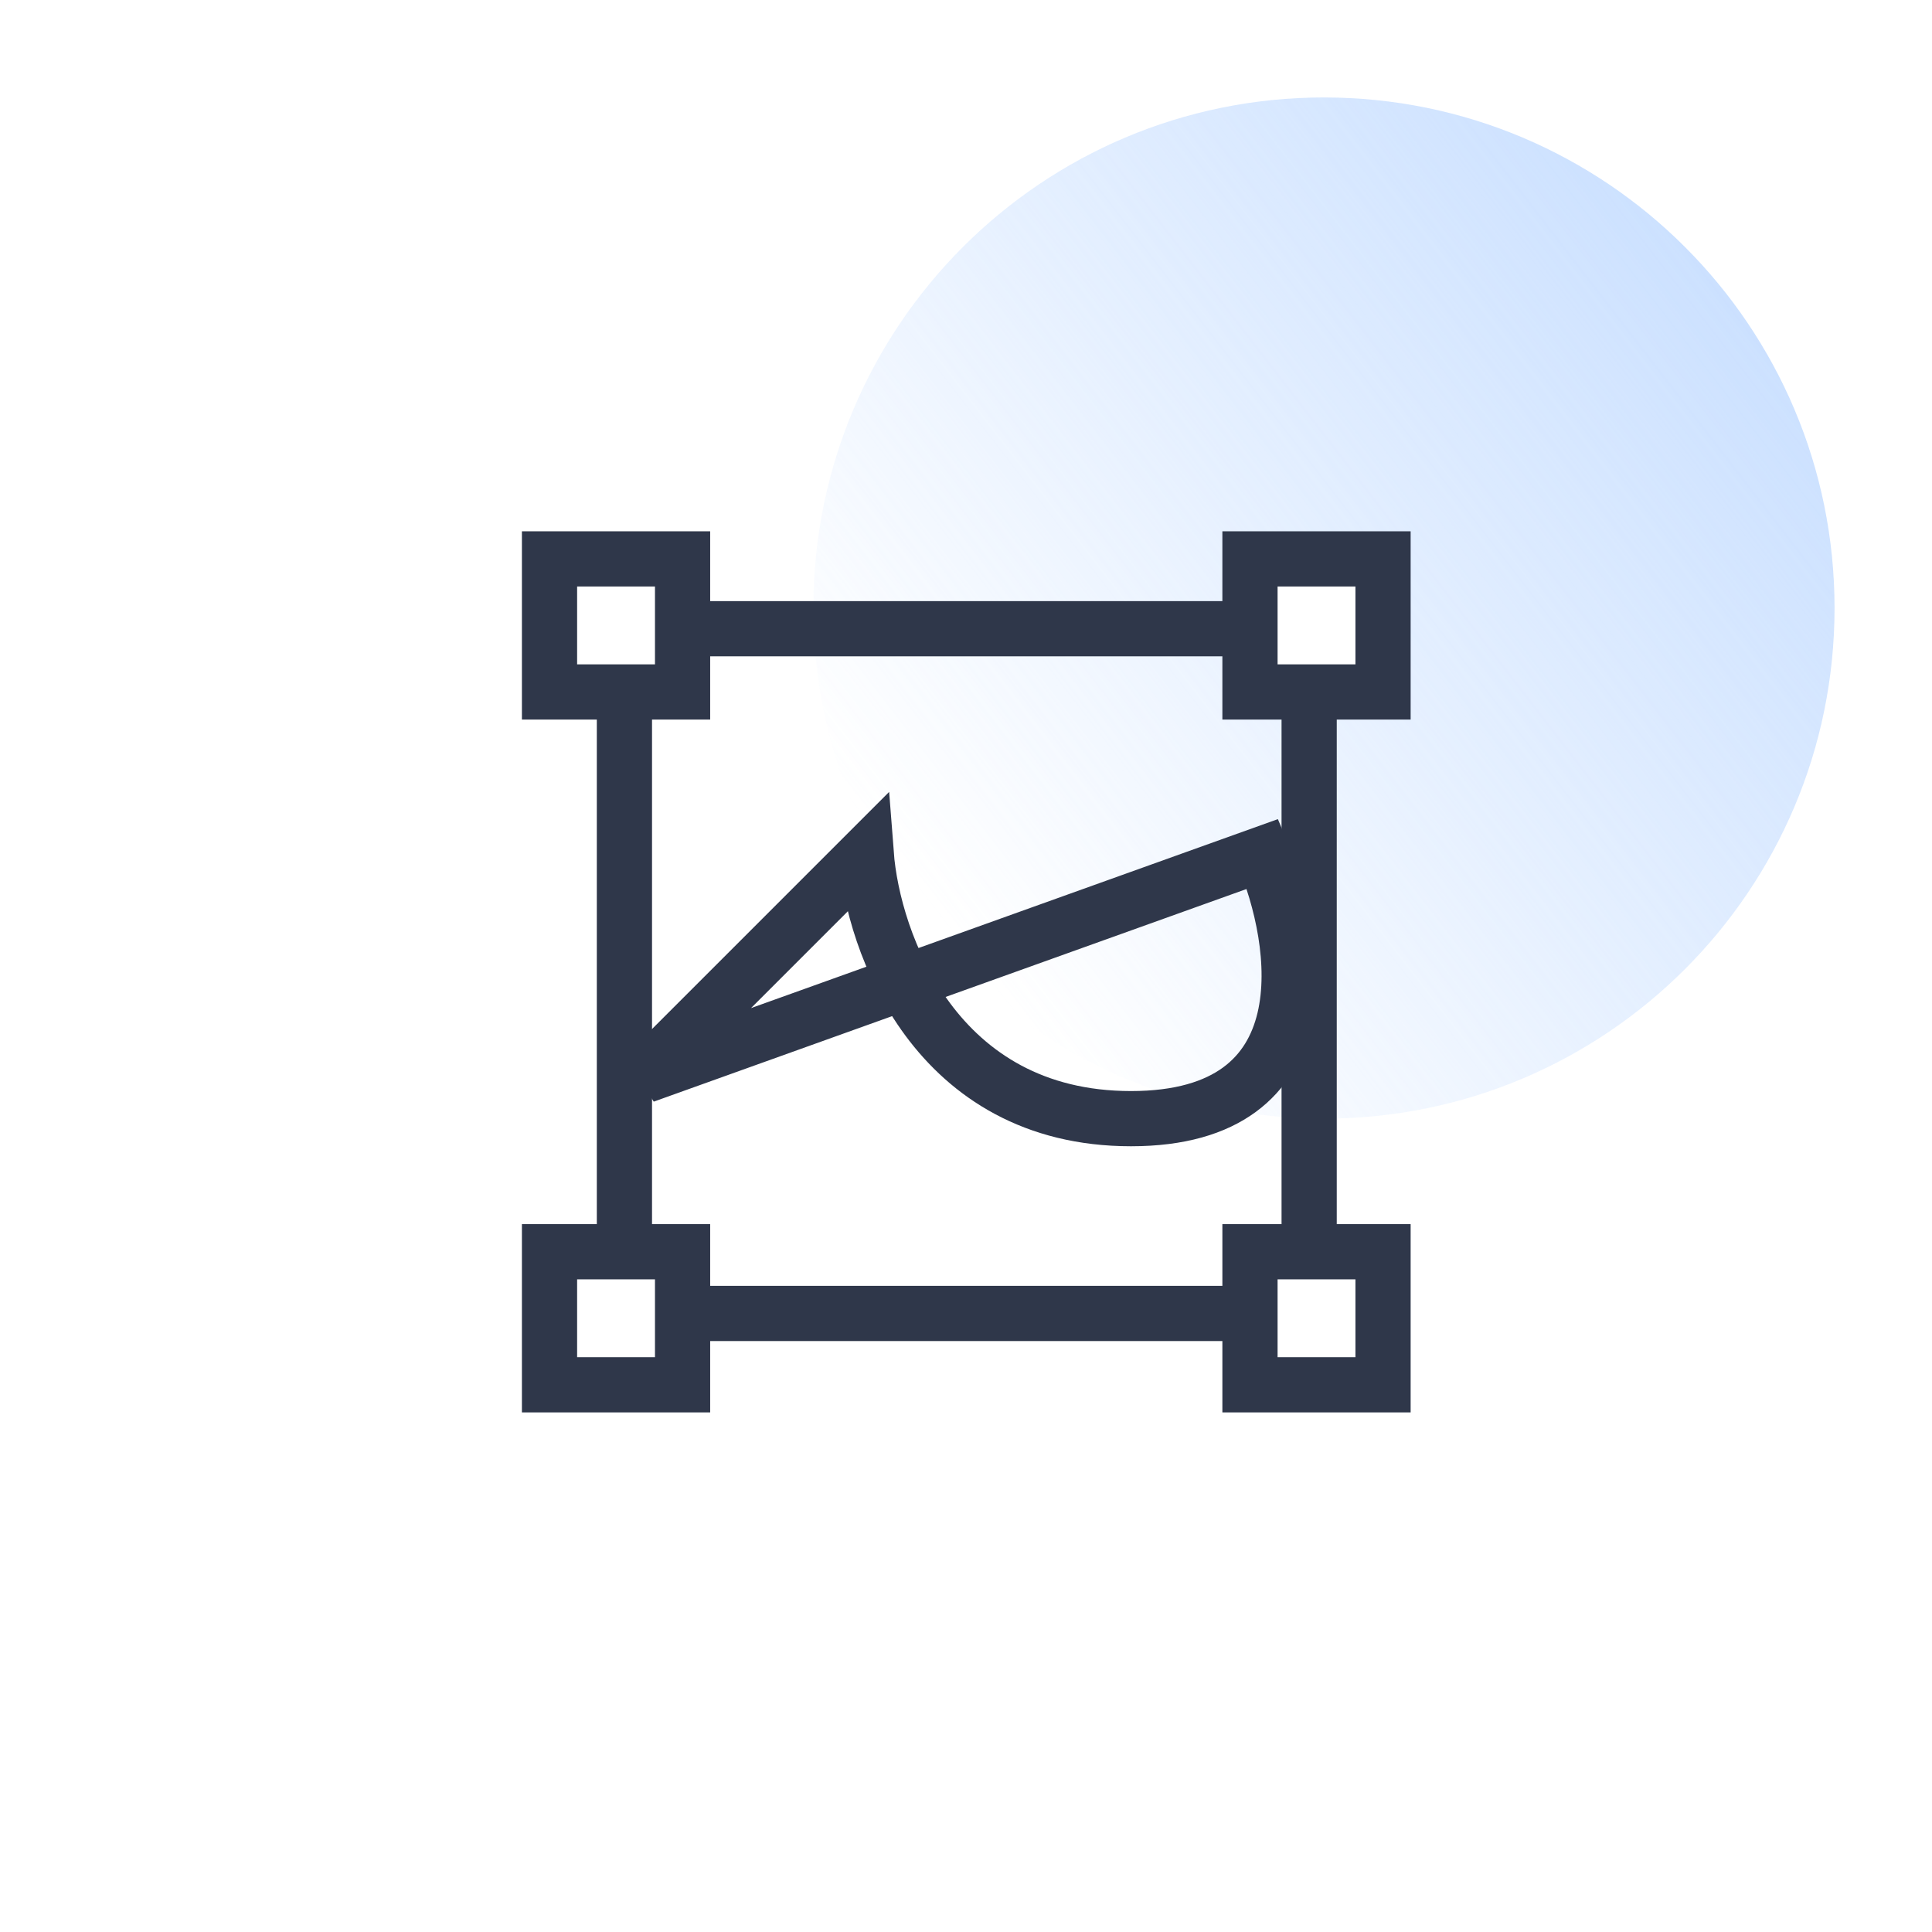
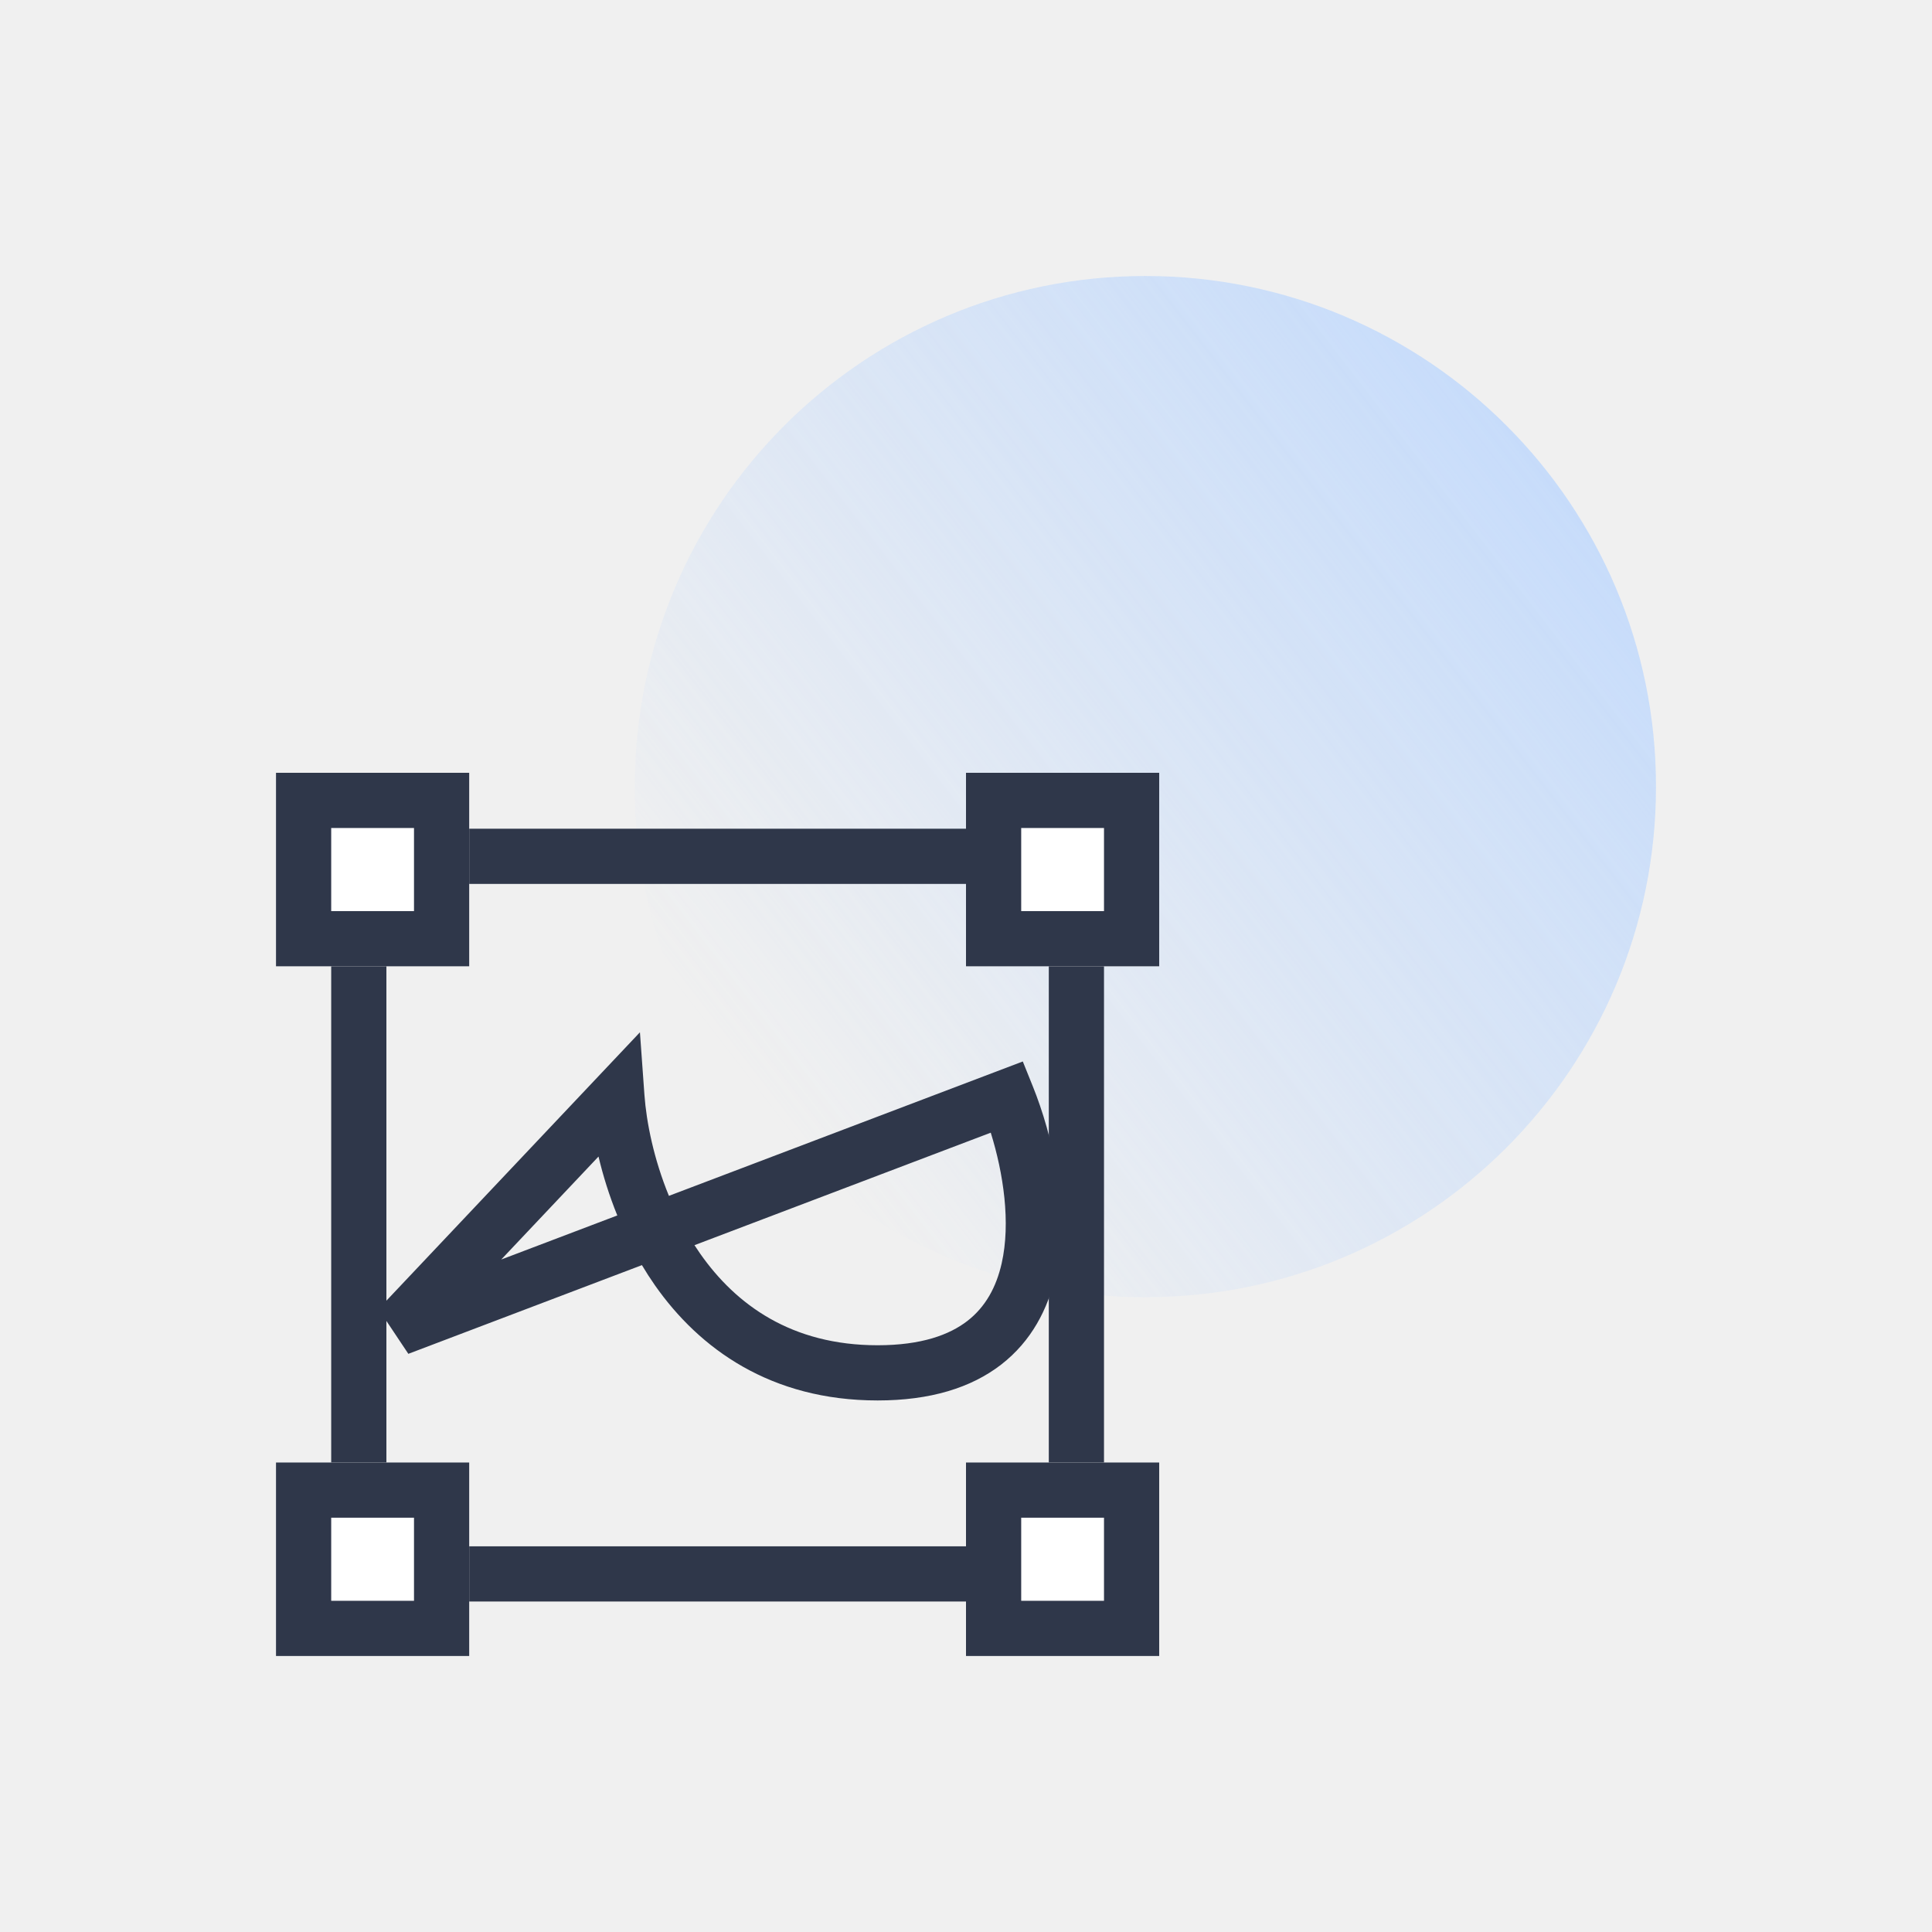
<svg xmlns="http://www.w3.org/2000/svg" width="70" height="70" viewBox="0 0 70 70" fill="none">
-   <rect width="70" height="70" fill="white" />
-   <circle opacity="0.7" cx="47.969" cy="22.031" r="18.5" fill="url(#paint0_linear)" />
-   <path d="M23.349 38.973L31.384 30.938C31.628 34.135 33.887 40.531 40.978 40.531C48.068 40.531 47.114 34.135 45.75 30.938L23.349 38.973Z" stroke="#2F374A" stroke-width="2" />
-   <rect x="22.624" y="22.78" width="24.809" height="24.809" stroke="#2F374A" stroke-width="2" />
-   <rect x="19.91" y="20.25" width="4.821" height="4.821" fill="white" stroke="#2F374A" stroke-width="2" />
-   <rect x="19.91" y="45.353" width="4.821" height="4.821" fill="white" stroke="#2F374A" stroke-width="2" />
-   <rect x="45.289" y="20.25" width="4.821" height="4.821" fill="white" stroke="#2F374A" stroke-width="2" />
-   <rect x="45.289" y="45.353" width="4.821" height="4.821" fill="white" stroke="#2F374A" stroke-width="2" />
+   <path opacity="0.7" d="M60 28.5C60 38.717 51.717 47 41.5 47C31.283 47 23 38.717 23 28.5C23 18.283 31.283 10 41.5 10C51.717 10 60 18.283 60 28.5Z" fill="url(#paint0_linear)" />
+   <path fill-rule="evenodd" clip-rule="evenodd" d="M23.186 37.402L23.349 39.67C23.421 40.667 23.689 41.996 24.236 43.328L37.058 38.459L37.424 39.368C38.129 41.119 38.778 43.844 38.244 46.212C37.97 47.424 37.375 48.587 36.279 49.438C35.186 50.286 33.7 50.741 31.797 50.741C27.928 50.741 25.341 48.87 23.727 46.565C23.561 46.327 23.404 46.084 23.258 45.838L14.795 49.052L13.713 47.43L23.186 37.402ZM22.366 44.038C22.07 43.31 21.847 42.587 21.685 41.904L18.161 45.635L22.366 44.038ZM25.162 45.115C25.228 45.217 25.296 45.318 25.366 45.418C26.669 47.28 28.685 48.741 31.797 48.741C33.385 48.741 34.4 48.364 35.053 47.858C35.702 47.354 36.096 46.642 36.293 45.771C36.625 44.299 36.355 42.508 35.897 41.039L25.162 45.115Z" fill="#2F374A" />
+   <path fill-rule="evenodd" clip-rule="evenodd" d="M38 32.026H14V56.026H38V32.026ZM12 30.026V58.026H40V30.026H12Z" fill="#2F374A" />
+   <path d="M10 28H17V35.011H10V28Z" fill="white" />
+   <path fill-rule="evenodd" clip-rule="evenodd" d="M15 30H12V33.011H15V30ZM10 28V35.011H17V28H10Z" fill="#2F374A" />
+   <path d="M10 52.989H17V60H10V52.989Z" fill="white" />
+   <path fill-rule="evenodd" clip-rule="evenodd" d="M15 54.989H12V58H15V54.989ZM10 52.989V60H17V52.989H10Z" fill="#2F374A" />
+   <path d="M35 28H42V35.011H35V28Z" fill="white" />
+   <path fill-rule="evenodd" clip-rule="evenodd" d="M40 30H37V33.011H40V30ZM35 28V35.011H42V28H35Z" fill="#2F374A" />
+   <path d="M35 52.989H42V60H35V52.989Z" fill="white" />
+   <path fill-rule="evenodd" clip-rule="evenodd" d="M40 54.989H37V58H40V54.989ZM35 52.989V60H42V52.989H35Z" fill="#2F374A" />
  <defs>
-     <linearGradient id="paint0_linear" x1="62.844" y1="10.844" x2="33.969" y2="33.156" gradientUnits="userSpaceOnUse">
+     <linearGradient id="paint0_linear" x1="56.375" y1="17.312" x2="27.5" y2="39.625" gradientUnits="userSpaceOnUse">
      <stop stop-color="#B6D4FF" />
      <stop offset="1" stop-color="#B6D4FF" stop-opacity="0" />
    </linearGradient>
  </defs>
</svg>
